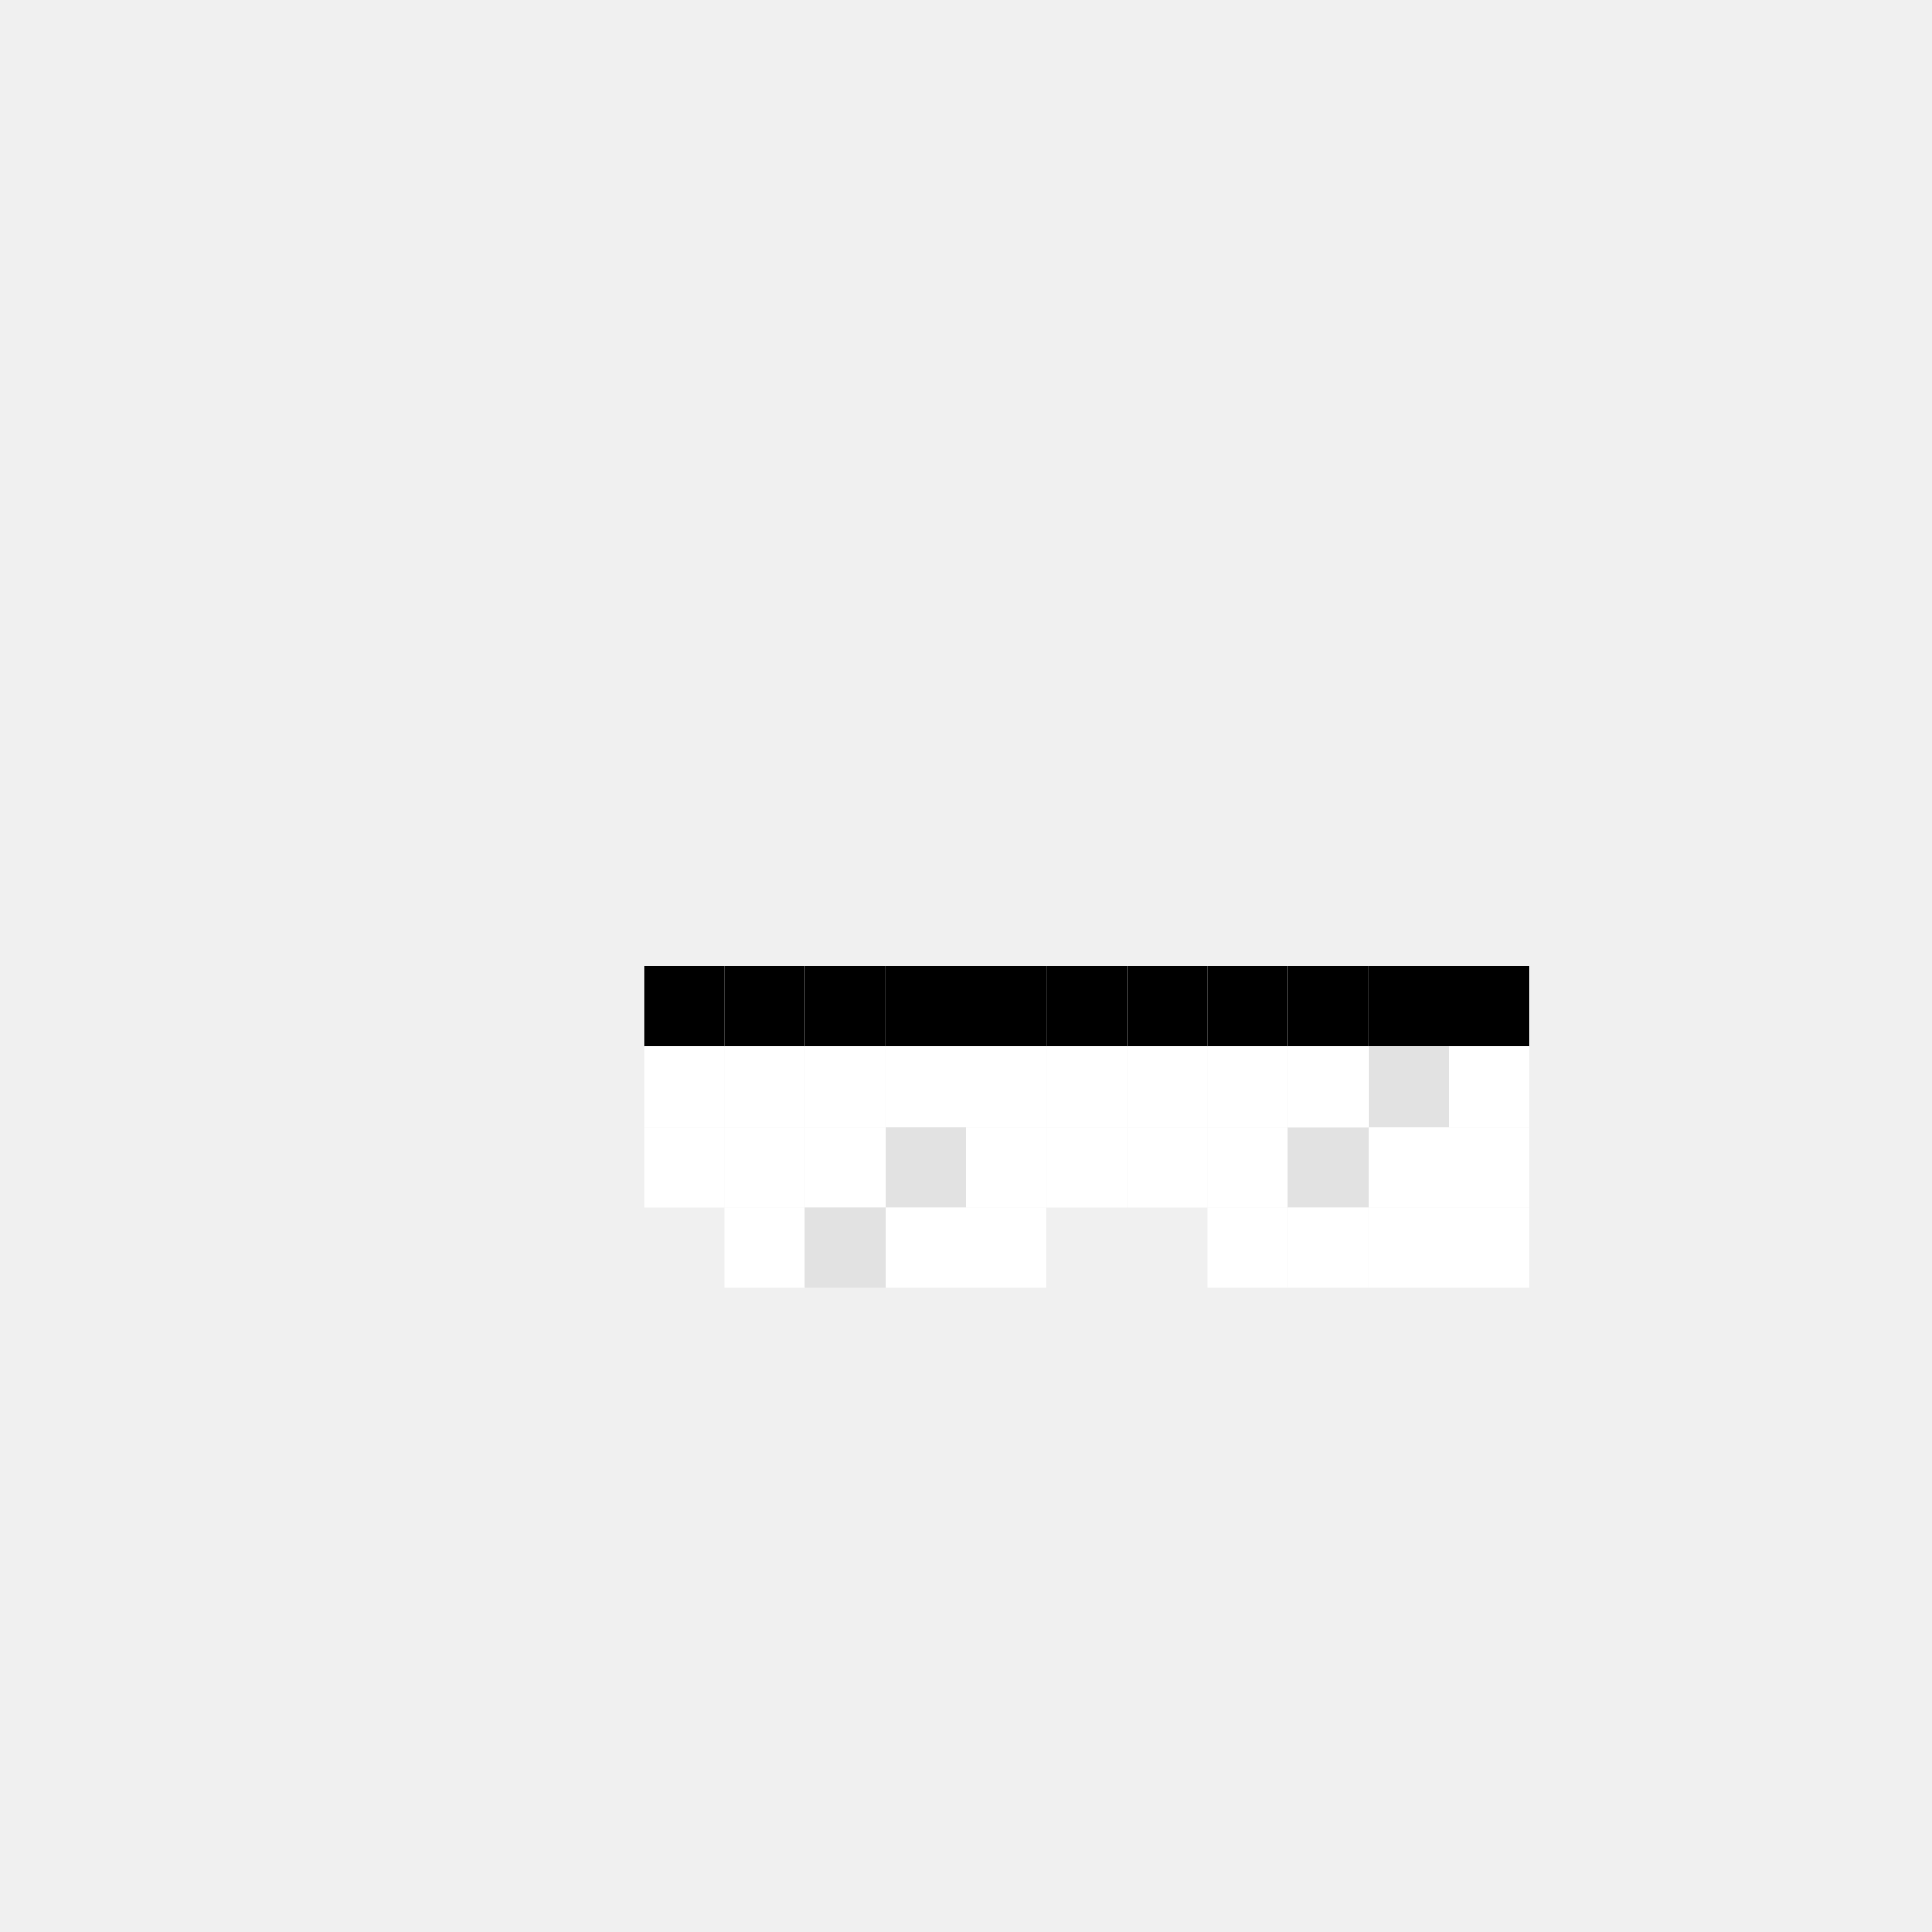
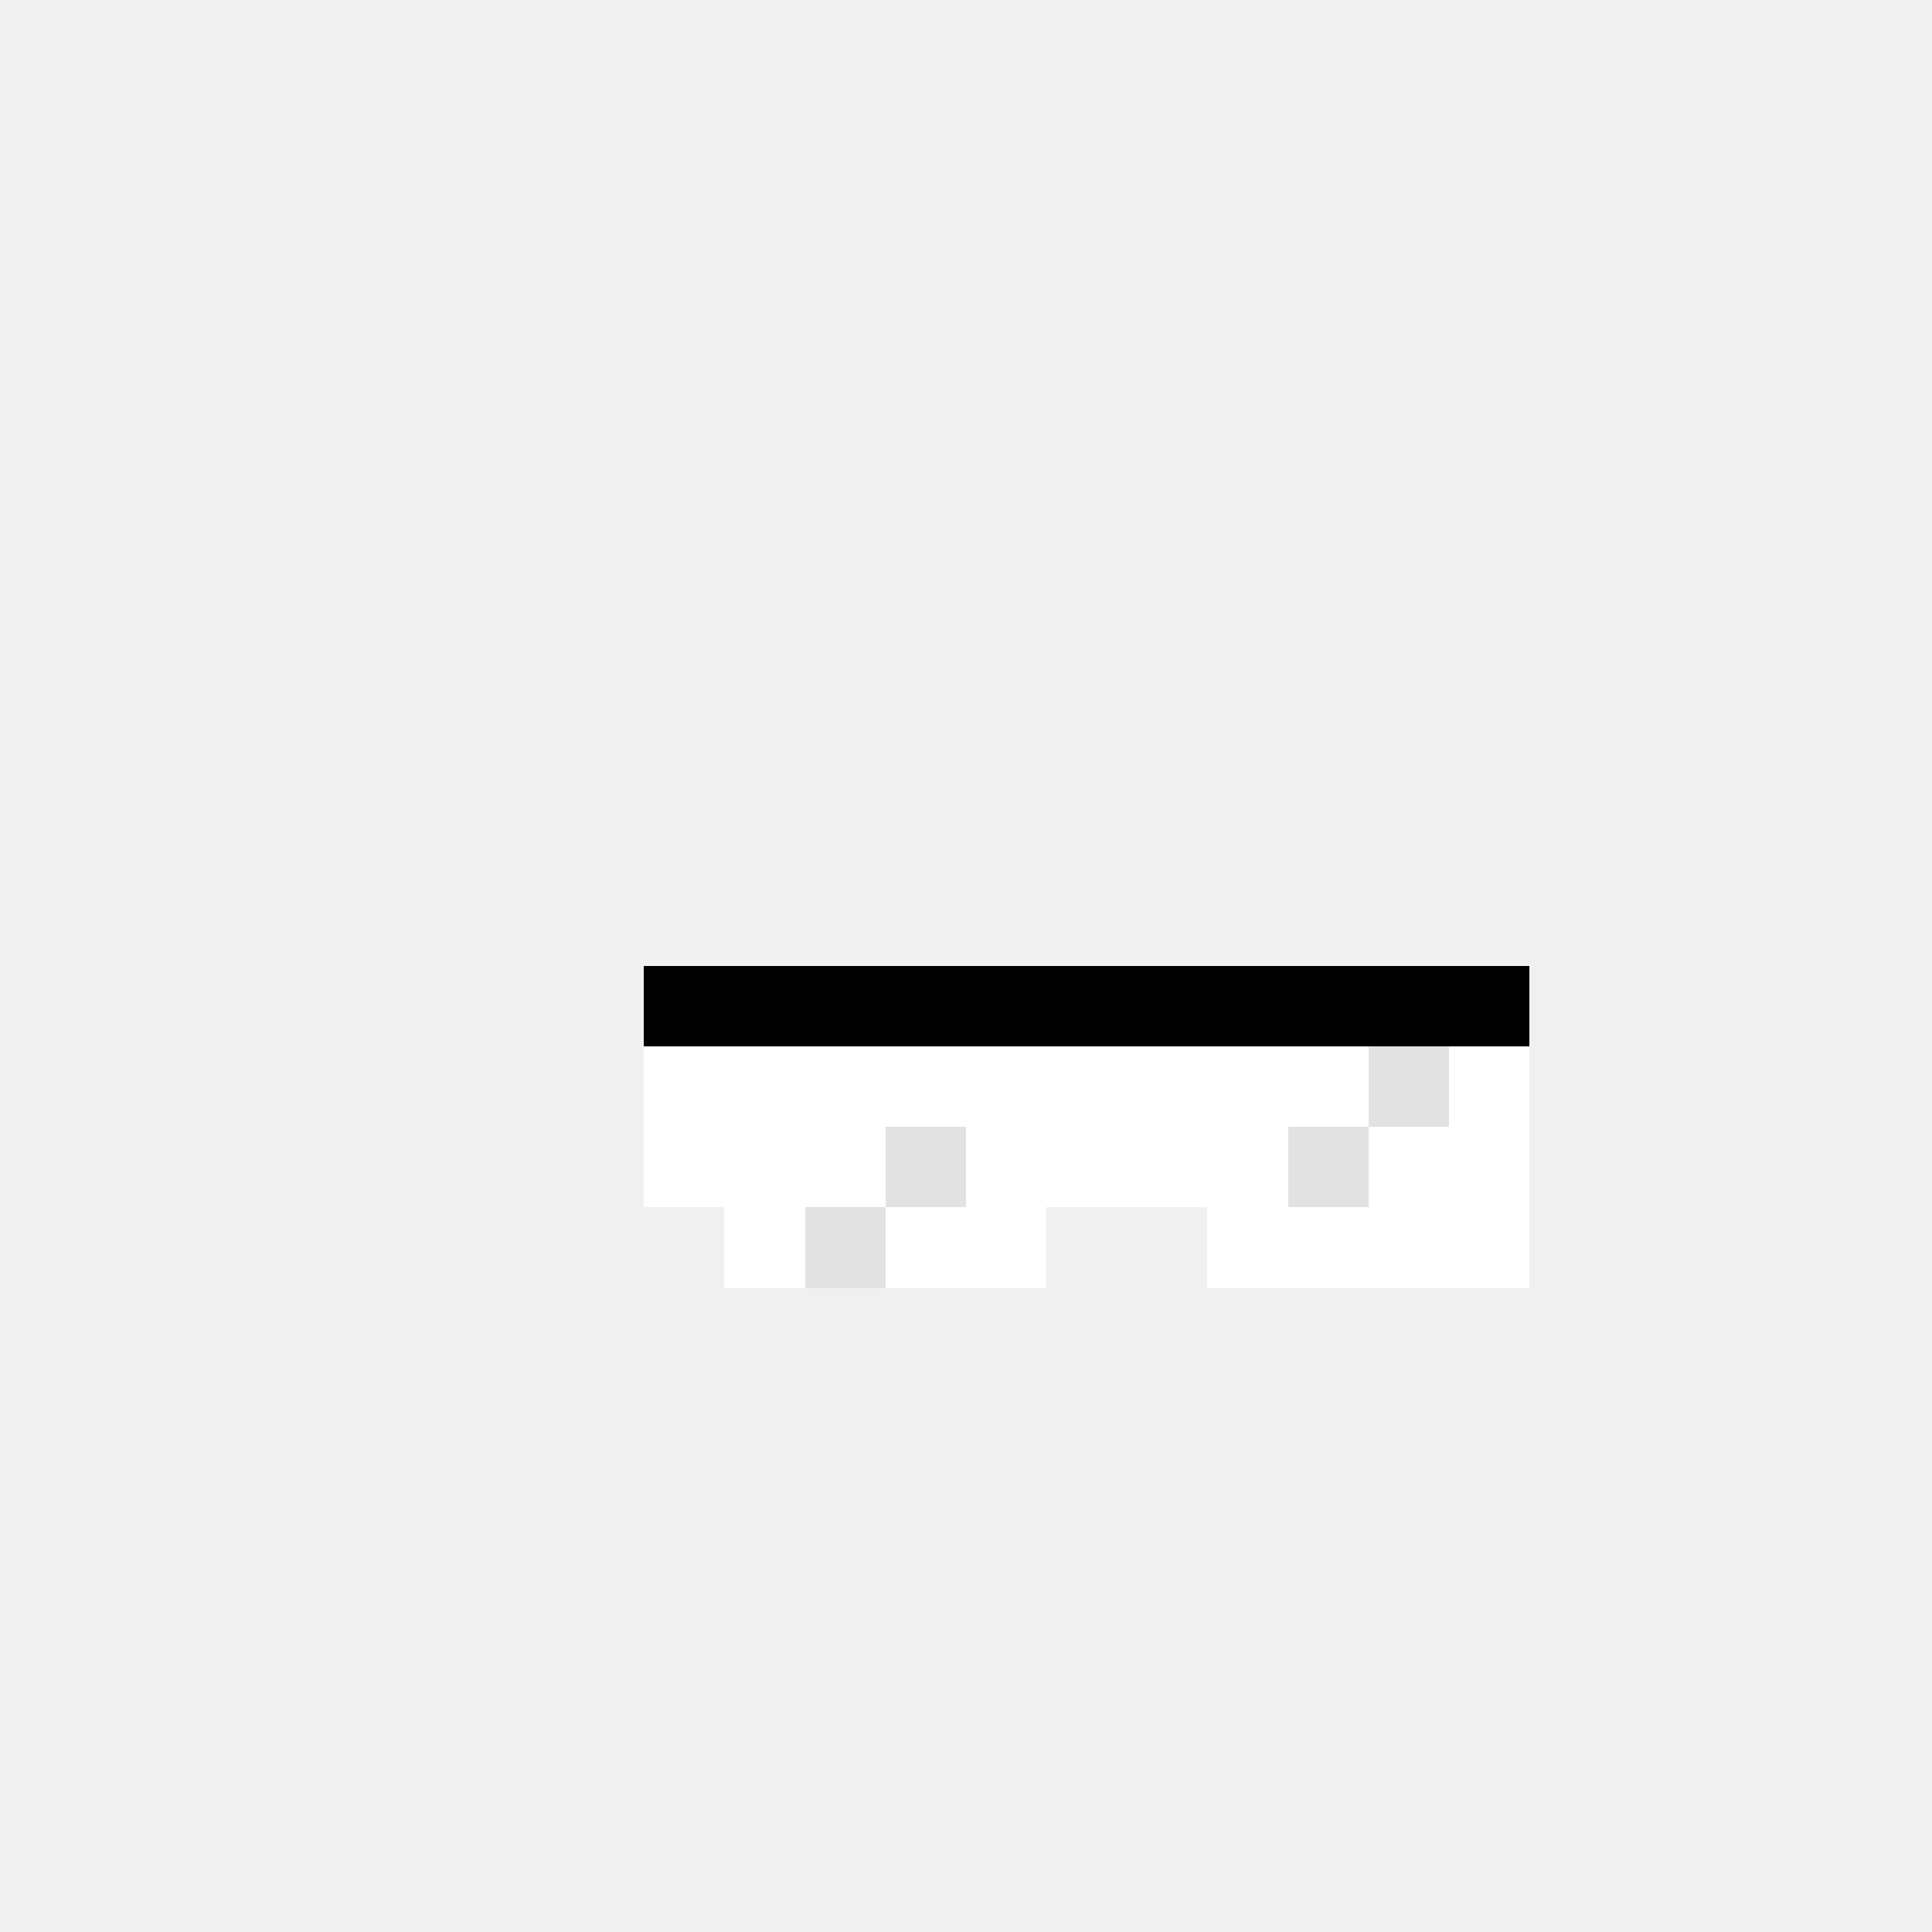
- <svg xmlns="http://www.w3.org/2000/svg" width="24" height="24" viewBox="0 0 24 24" fill="none">
+ <svg xmlns="http://www.w3.org/2000/svg" width="24" height="24" viewBox="0 0 24 24" fill="none" shape-rendering="crispEdges">
  <rect x="9" y="12" width="1" height="1" fill="#000000" />
  <rect x="10" y="12" width="1" height="1" fill="#000000" />
  <rect x="11" y="12" width="1" height="1" fill="#000000" />
  <rect x="12" y="12" width="1" height="1" fill="#000000" />
  <rect x="13" y="12" width="1" height="1" fill="#000000" />
  <rect x="14" y="12" width="1" height="1" fill="#000000" />
  <rect x="15" y="12" width="1" height="1" fill="#000000" />
  <rect x="16" y="12" width="1" height="1" fill="#000000" />
  <rect x="17" y="12" width="1" height="1" fill="#000000" />
  <rect x="18" y="12" width="1" height="1" fill="#000000" />
  <rect x="8" y="12" width="1" height="1" fill="#000000" />
  <rect x="8" y="13" width="1" height="1" fill="#ffffff" />
  <rect x="11" y="13" width="1" height="1" fill="#ffffff" />
  <rect x="13" y="13" width="1" height="1" fill="#ffffff" />
  <rect x="13" y="14" width="1" height="1" fill="#ffffff" />
  <rect x="12" y="13" width="1" height="1" fill="#ffffff" />
  <rect x="12" y="14" width="1" height="1" fill="#ffffff" />
  <rect x="12" y="15" width="1" height="1" fill="#ffffff" />
  <rect x="14" y="13" width="1" height="1" fill="#ffffff" />
  <rect x="17" y="13" width="1" height="1" fill="#E2E2E2" />
  <rect x="18" y="13" width="1" height="1" fill="#ffffff" />
  <rect x="8" y="14" width="1" height="1" fill="#ffffff" />
  <rect x="9" y="14" width="1" height="1" fill="#ffffff" />
  <rect x="9" y="15" width="1" height="1" fill="#ffffff" />
  <rect x="9" y="13" width="1" height="1" fill="#ffffff" />
  <rect x="10" y="14" width="1" height="1" fill="#ffffff" />
  <rect x="10" y="15" width="1" height="1" fill="#E2E2E2" />
  <rect x="10" y="13" width="1" height="1" fill="#ffffff" />
  <rect x="11" y="14" width="1" height="1" fill="#E2E2E2" />
  <rect x="11" y="15" width="1" height="1" fill="#ffffff" />
  <rect x="14" y="14" width="1" height="1" fill="#ffffff" />
  <rect x="15" y="14" width="1" height="1" fill="#ffffff" />
  <rect x="15" y="15" width="1" height="1" fill="#ffffff" />
  <rect x="15" y="13" width="1" height="1" fill="#ffffff" />
  <rect x="16" y="14" width="1" height="1" fill="#E2E2E2" />
  <rect x="16" y="15" width="1" height="1" fill="#ffffff" />
  <rect x="16" y="13" width="1" height="1" fill="#ffffff" />
  <rect x="17" y="14" width="1" height="1" fill="#ffffff" />
  <rect x="17" y="15" width="1" height="1" fill="#ffffff" />
  <rect x="18" y="14" width="1" height="1" fill="#ffffff" />
  <rect x="18" y="15" width="1" height="1" fill="#ffffff" />
</svg>
